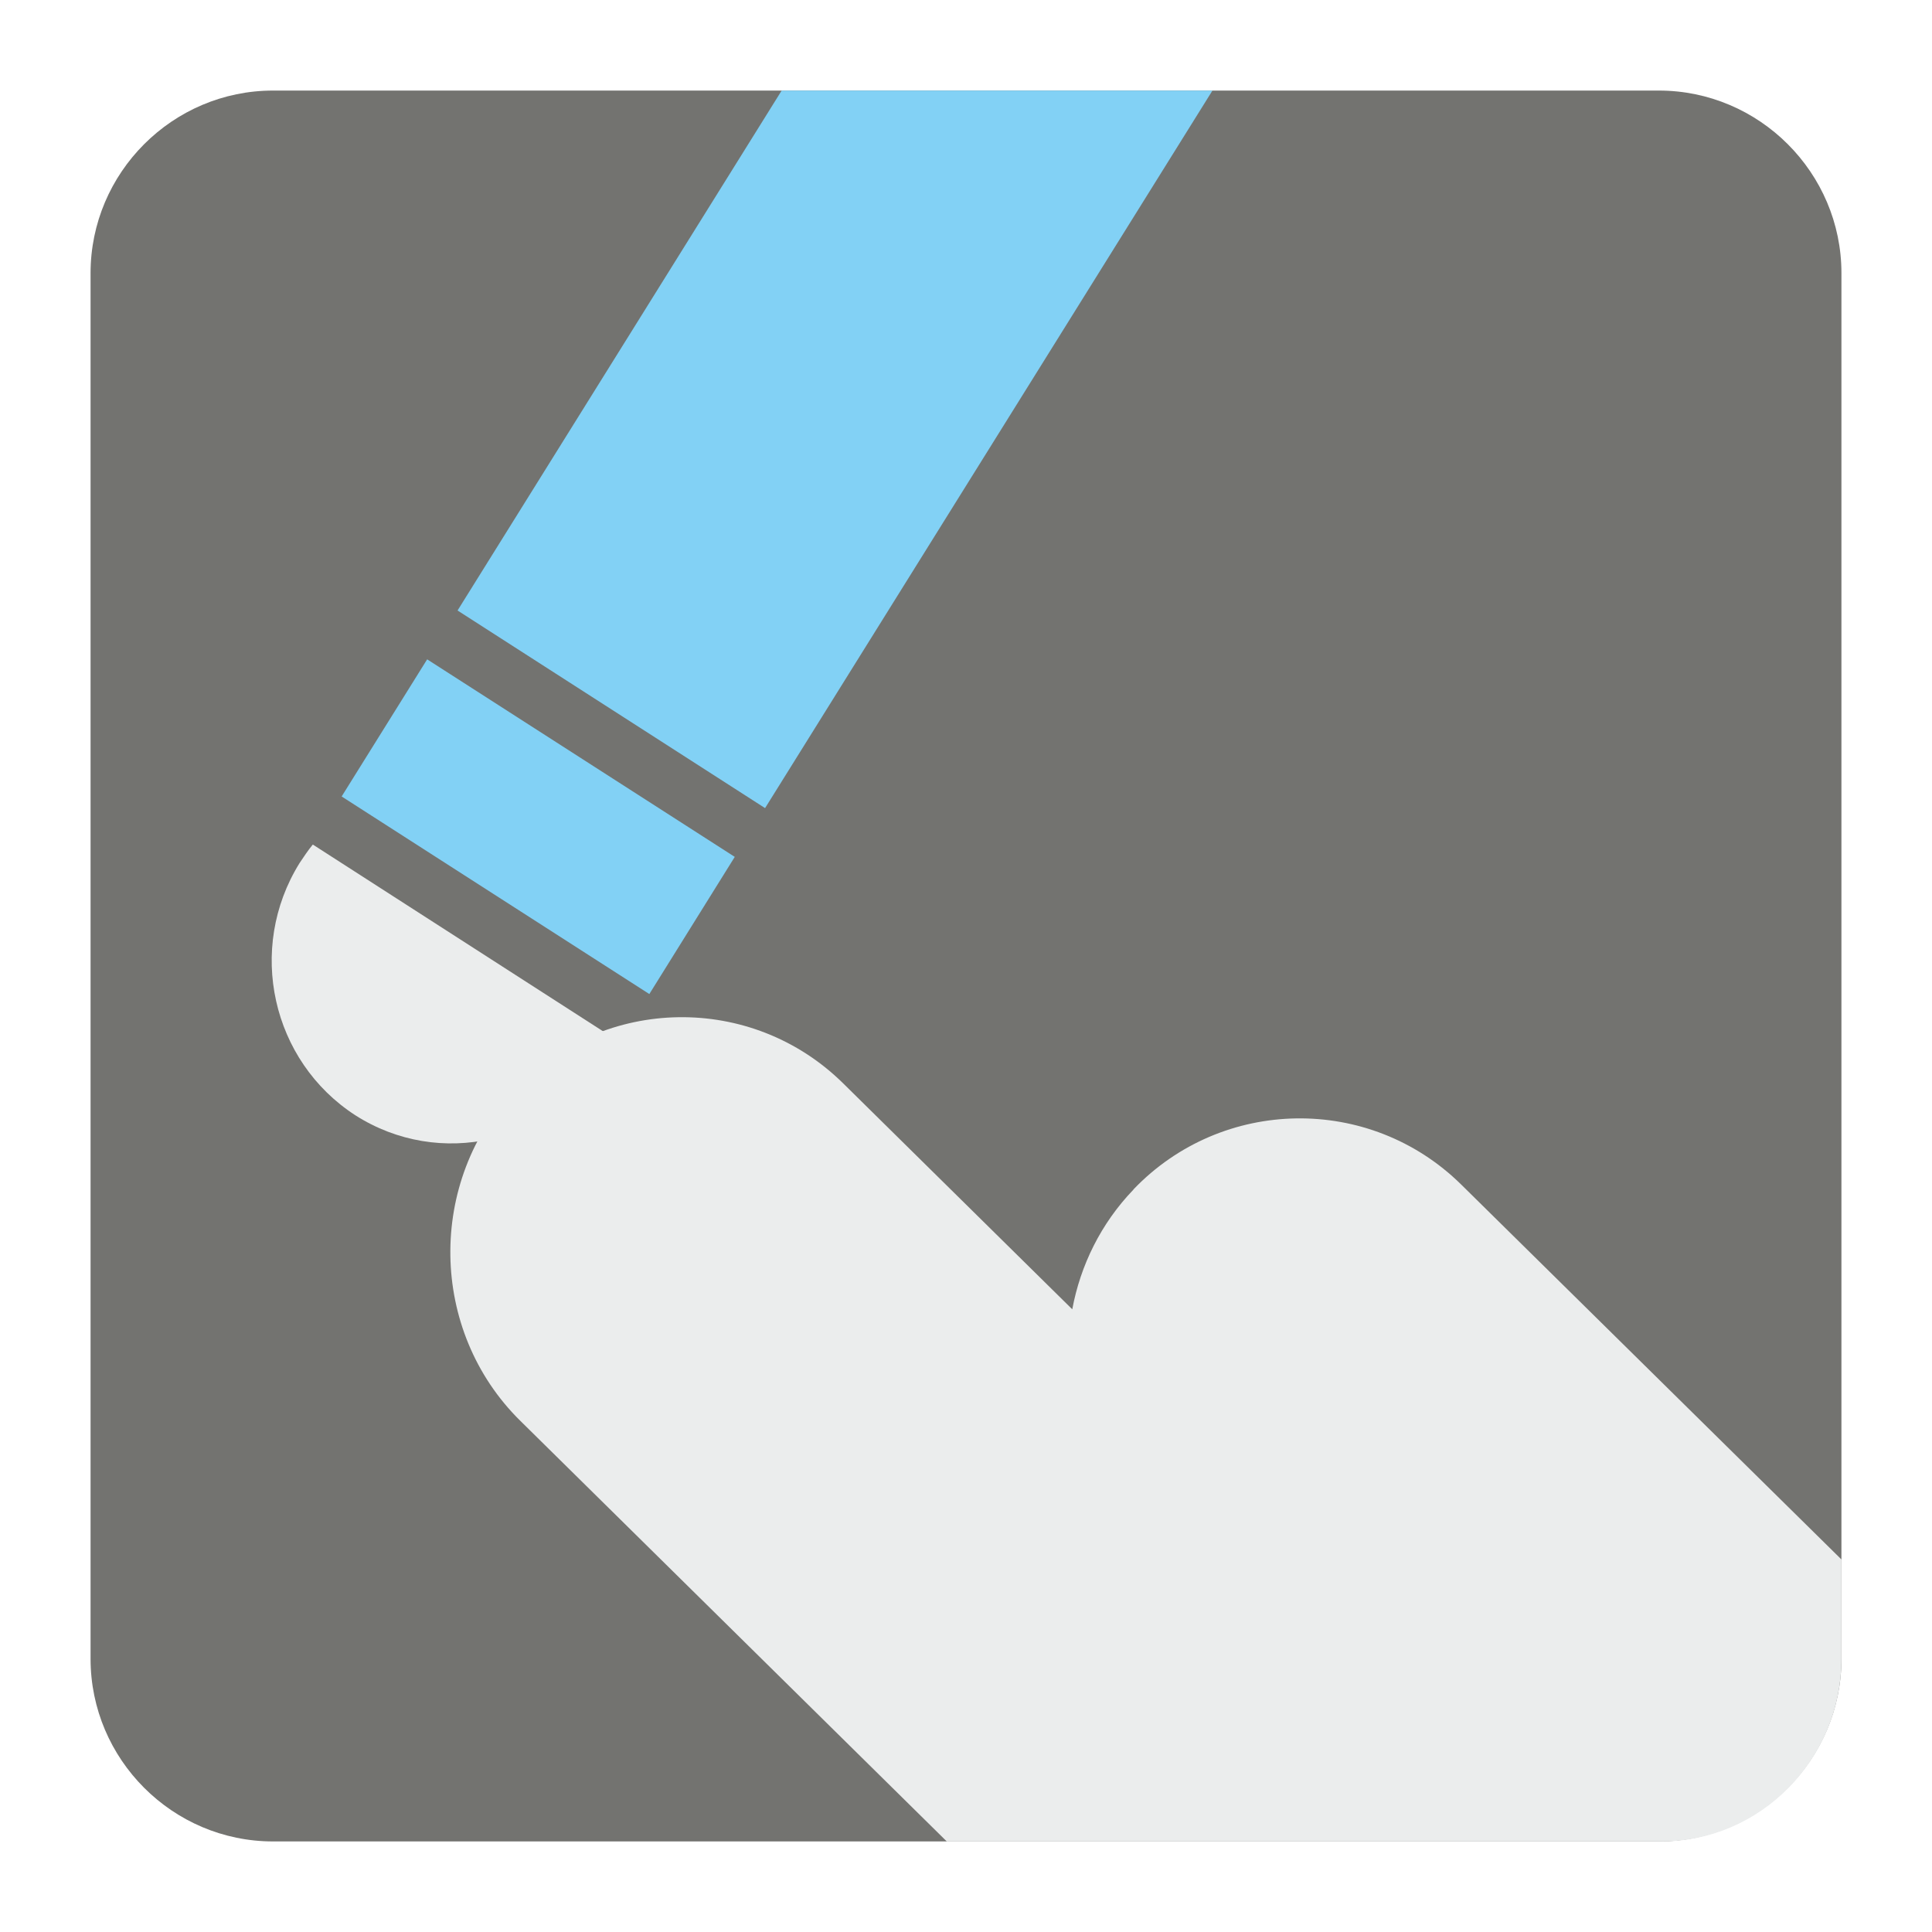
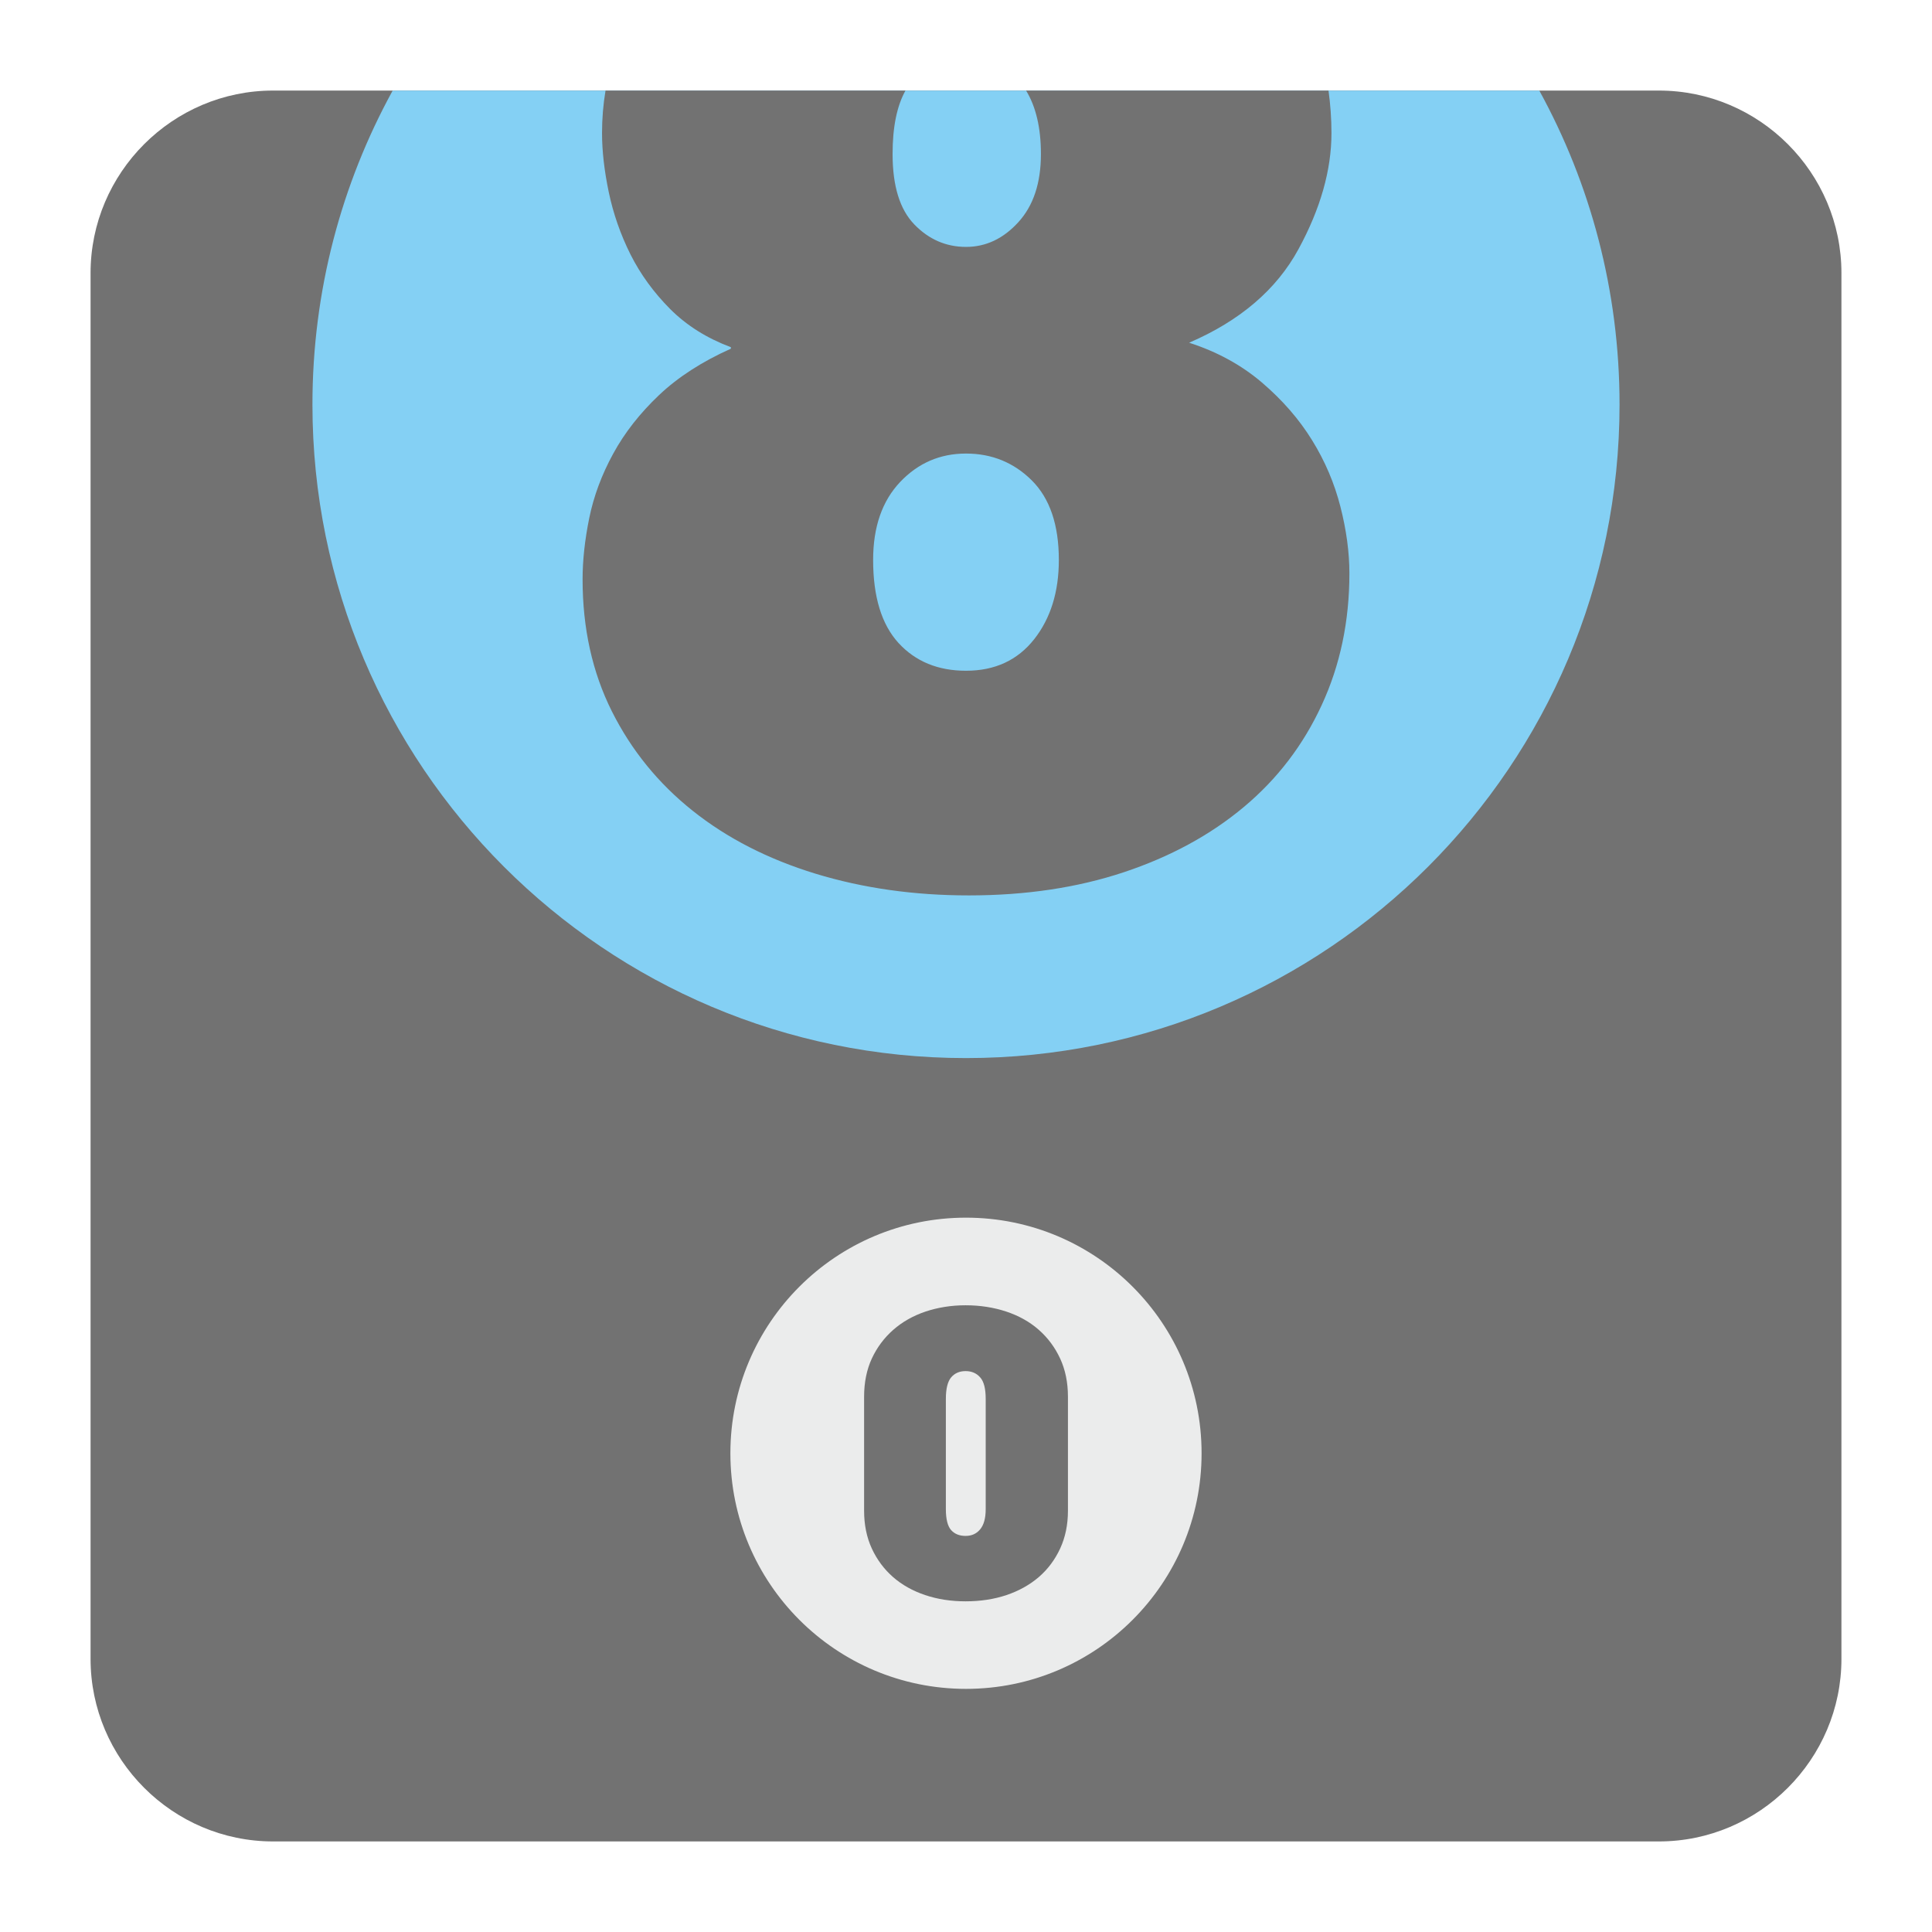
<svg xmlns="http://www.w3.org/2000/svg" version="1.1" x="0px" y="0px" width="128" height="128" viewBox="0, 0, 128, 128">
  <g id="Background">
    <rect x="0" y="0" width="128" height="128" fill="#000000" fill-opacity="0" />
  </g>
+   <g id="Background" />
  <g id="Background">
-     <path d="M18.092,6 L109.903,6 C116.552,6 122,11.441 122,18.096 L122,109.902 C122,116.559 116.552,122 109.903,122 L18.092,122 C11.436,122 6,116.559 6,109.902 L6,18.096 C6,11.441 11.436,6 18.092,6" fill="#737370" />
-     <path d="M34.155,72.093 L34.168,72.093 C40.04,65.96 49.809,65.796 55.871,71.784 L71.041,86.745 C71.578,83.846 72.934,81.057 75.096,78.813 L75.096,78.801 C80.974,72.664 90.737,72.503 96.805,78.476 L122,103.318 L122,109.902 C122,116.559 116.635,122 110.083,122 L62.726,122 L34.472,94.133 C28.417,88.172 28.275,78.256 34.155,72.093" fill="#EBEDED" />
-     <path d="M40.706,68.809 C40.498,69.244 40.254,69.701 39.986,70.123 C36.468,75.777 29.106,77.438 23.545,73.892 C17.99,70.297 16.328,62.848 19.846,57.182 C20.119,56.772 20.406,56.341 20.724,55.953 z" fill="#EBEDED" />
-     <path d="M22.635,52.768 L43.02,65.858 L48.68,56.771 L28.3,43.683 z" fill="#82D1F5" />
-     <path d="M80.328,6 L50.688,53.539 L30.314,40.447 L51.787,6 z" fill="#82D1F5" />
+     <path d="M18.093,6 L109.905,6 C116.561,6 122,11.439 122,18.093 L122,109.905 C122,116.559 116.561,122 109.905,122 L18.093,122 C11.439,122 6,116.559 6,109.905 L6,18.093 C6,11.439 11.439,6 18.093,6" fill="#727272" />
+     <path d="M101.982,6 C105.372,12.174 107.299,19.261 107.299,26.801 C107.299,50.715 87.912,70.101 64,70.101 C40.086,70.101 20.7,50.715 20.7,26.801 C20.7,19.261 22.628,12.174 26.016,6 z" fill="#84D0F4" />
+     <path d="M64,80.673 C72.621,80.673 79.608,87.661 79.608,96.283 C79.608,104.904 72.621,111.892 64,111.892 C55.377,111.892 48.39,104.904 48.39,96.283 C48.39,87.661 55.377,80.673 64,80.673" fill="#EBECEC" />
+     <path d="M70.151,37.096 C70.151,34.779 69.557,33.026 68.366,31.834 C67.174,30.647 65.716,30.049 64,30.049 C62.278,30.049 60.826,30.679 59.634,31.936 C58.446,33.191 57.847,34.913 57.847,37.096 C57.847,39.543 58.409,41.375 59.532,42.603 C60.66,43.827 62.146,44.439 64,44.439 C65.917,44.439 67.42,43.74 68.516,42.351 C69.608,40.964 70.151,39.21 70.151,37.096 z M40.118,6 L59.99,6 C59.418,7.026 59.136,8.43 59.136,10.205 C59.136,12.32 59.615,13.877 60.575,14.868 C61.533,15.86 62.679,16.358 64,16.358 C65.324,16.358 66.479,15.808 67.47,14.718 C68.466,13.625 68.964,12.124 68.964,10.205 C68.964,8.475 68.635,7.073 67.981,6 L88.017,6 C88.144,6.917 88.213,7.862 88.213,8.818 C88.213,11.26 87.487,13.827 86.03,16.503 C84.574,19.184 82.157,21.252 78.782,22.706 C80.636,23.303 82.239,24.18 83.596,25.335 C84.952,26.492 86.063,27.764 86.921,29.153 C87.783,30.542 88.41,32.018 88.806,33.569 C89.204,35.127 89.401,36.598 89.401,37.985 C89.401,41.164 88.789,44.074 87.564,46.718 C86.341,49.366 84.624,51.614 82.404,53.468 C80.188,55.323 77.545,56.756 74.467,57.784 C71.393,58.807 67.968,59.323 64.195,59.323 C60.56,59.323 57.172,58.843 54.03,57.884 C50.884,56.921 48.171,55.532 45.891,53.715 C43.608,51.897 41.823,49.695 40.534,47.12 C39.242,44.535 38.598,41.626 38.598,38.383 C38.598,37.127 38.744,35.772 39.041,34.314 C39.339,32.862 39.867,31.441 40.631,30.049 C41.388,28.66 42.403,27.373 43.658,26.181 C44.915,24.989 46.503,23.961 48.422,23.102 L48.422,23.002 C46.832,22.408 45.495,21.568 44.402,20.476 C43.312,19.38 42.434,18.175 41.771,16.856 C41.109,15.53 40.631,14.155 40.333,12.736 C40.036,11.31 39.886,10.005 39.886,8.818 C39.886,7.858 39.964,6.917 40.118,6" fill="#727272" />
+     <path d="M70.754,100.092 C70.754,101.018 70.58,101.855 70.238,102.594 C69.895,103.334 69.425,103.965 68.822,104.486 C68.22,105.001 67.507,105.399 66.681,105.678 C65.858,105.955 64.954,106.092 63.973,106.092 C63.008,106.092 62.118,105.955 61.292,105.678 C60.468,105.399 59.756,105.001 59.168,104.486 C58.574,103.965 58.103,103.334 57.76,102.594 C57.419,101.855 57.249,101.018 57.249,100.092 L57.249,92.533 C57.249,91.592 57.419,90.748 57.76,90.008 C58.103,89.269 58.579,88.634 59.181,88.104 C59.784,87.574 60.496,87.173 61.319,86.894 C62.146,86.62 63.027,86.478 63.973,86.478 C64.936,86.478 65.835,86.62 66.666,86.894 C67.503,87.173 68.22,87.574 68.822,88.104 C69.425,88.634 69.895,89.269 70.238,90.008 C70.58,90.748 70.754,91.592 70.754,92.533 z M65.305,92.675 C65.305,92.008 65.187,91.534 64.944,91.26 C64.702,90.981 64.379,90.839 63.973,90.839 C63.565,90.839 63.246,90.981 63.012,91.26 C62.785,91.534 62.666,92.008 62.666,92.675 L62.666,99.983 C62.666,100.65 62.785,101.11 63.012,101.37 C63.246,101.631 63.565,101.758 63.973,101.758 C64.379,101.758 64.702,101.613 64.944,101.315 C65.187,101.018 65.305,100.575 65.305,99.983 z" fill="#727272" />
  </g>
  <defs />
</svg>
